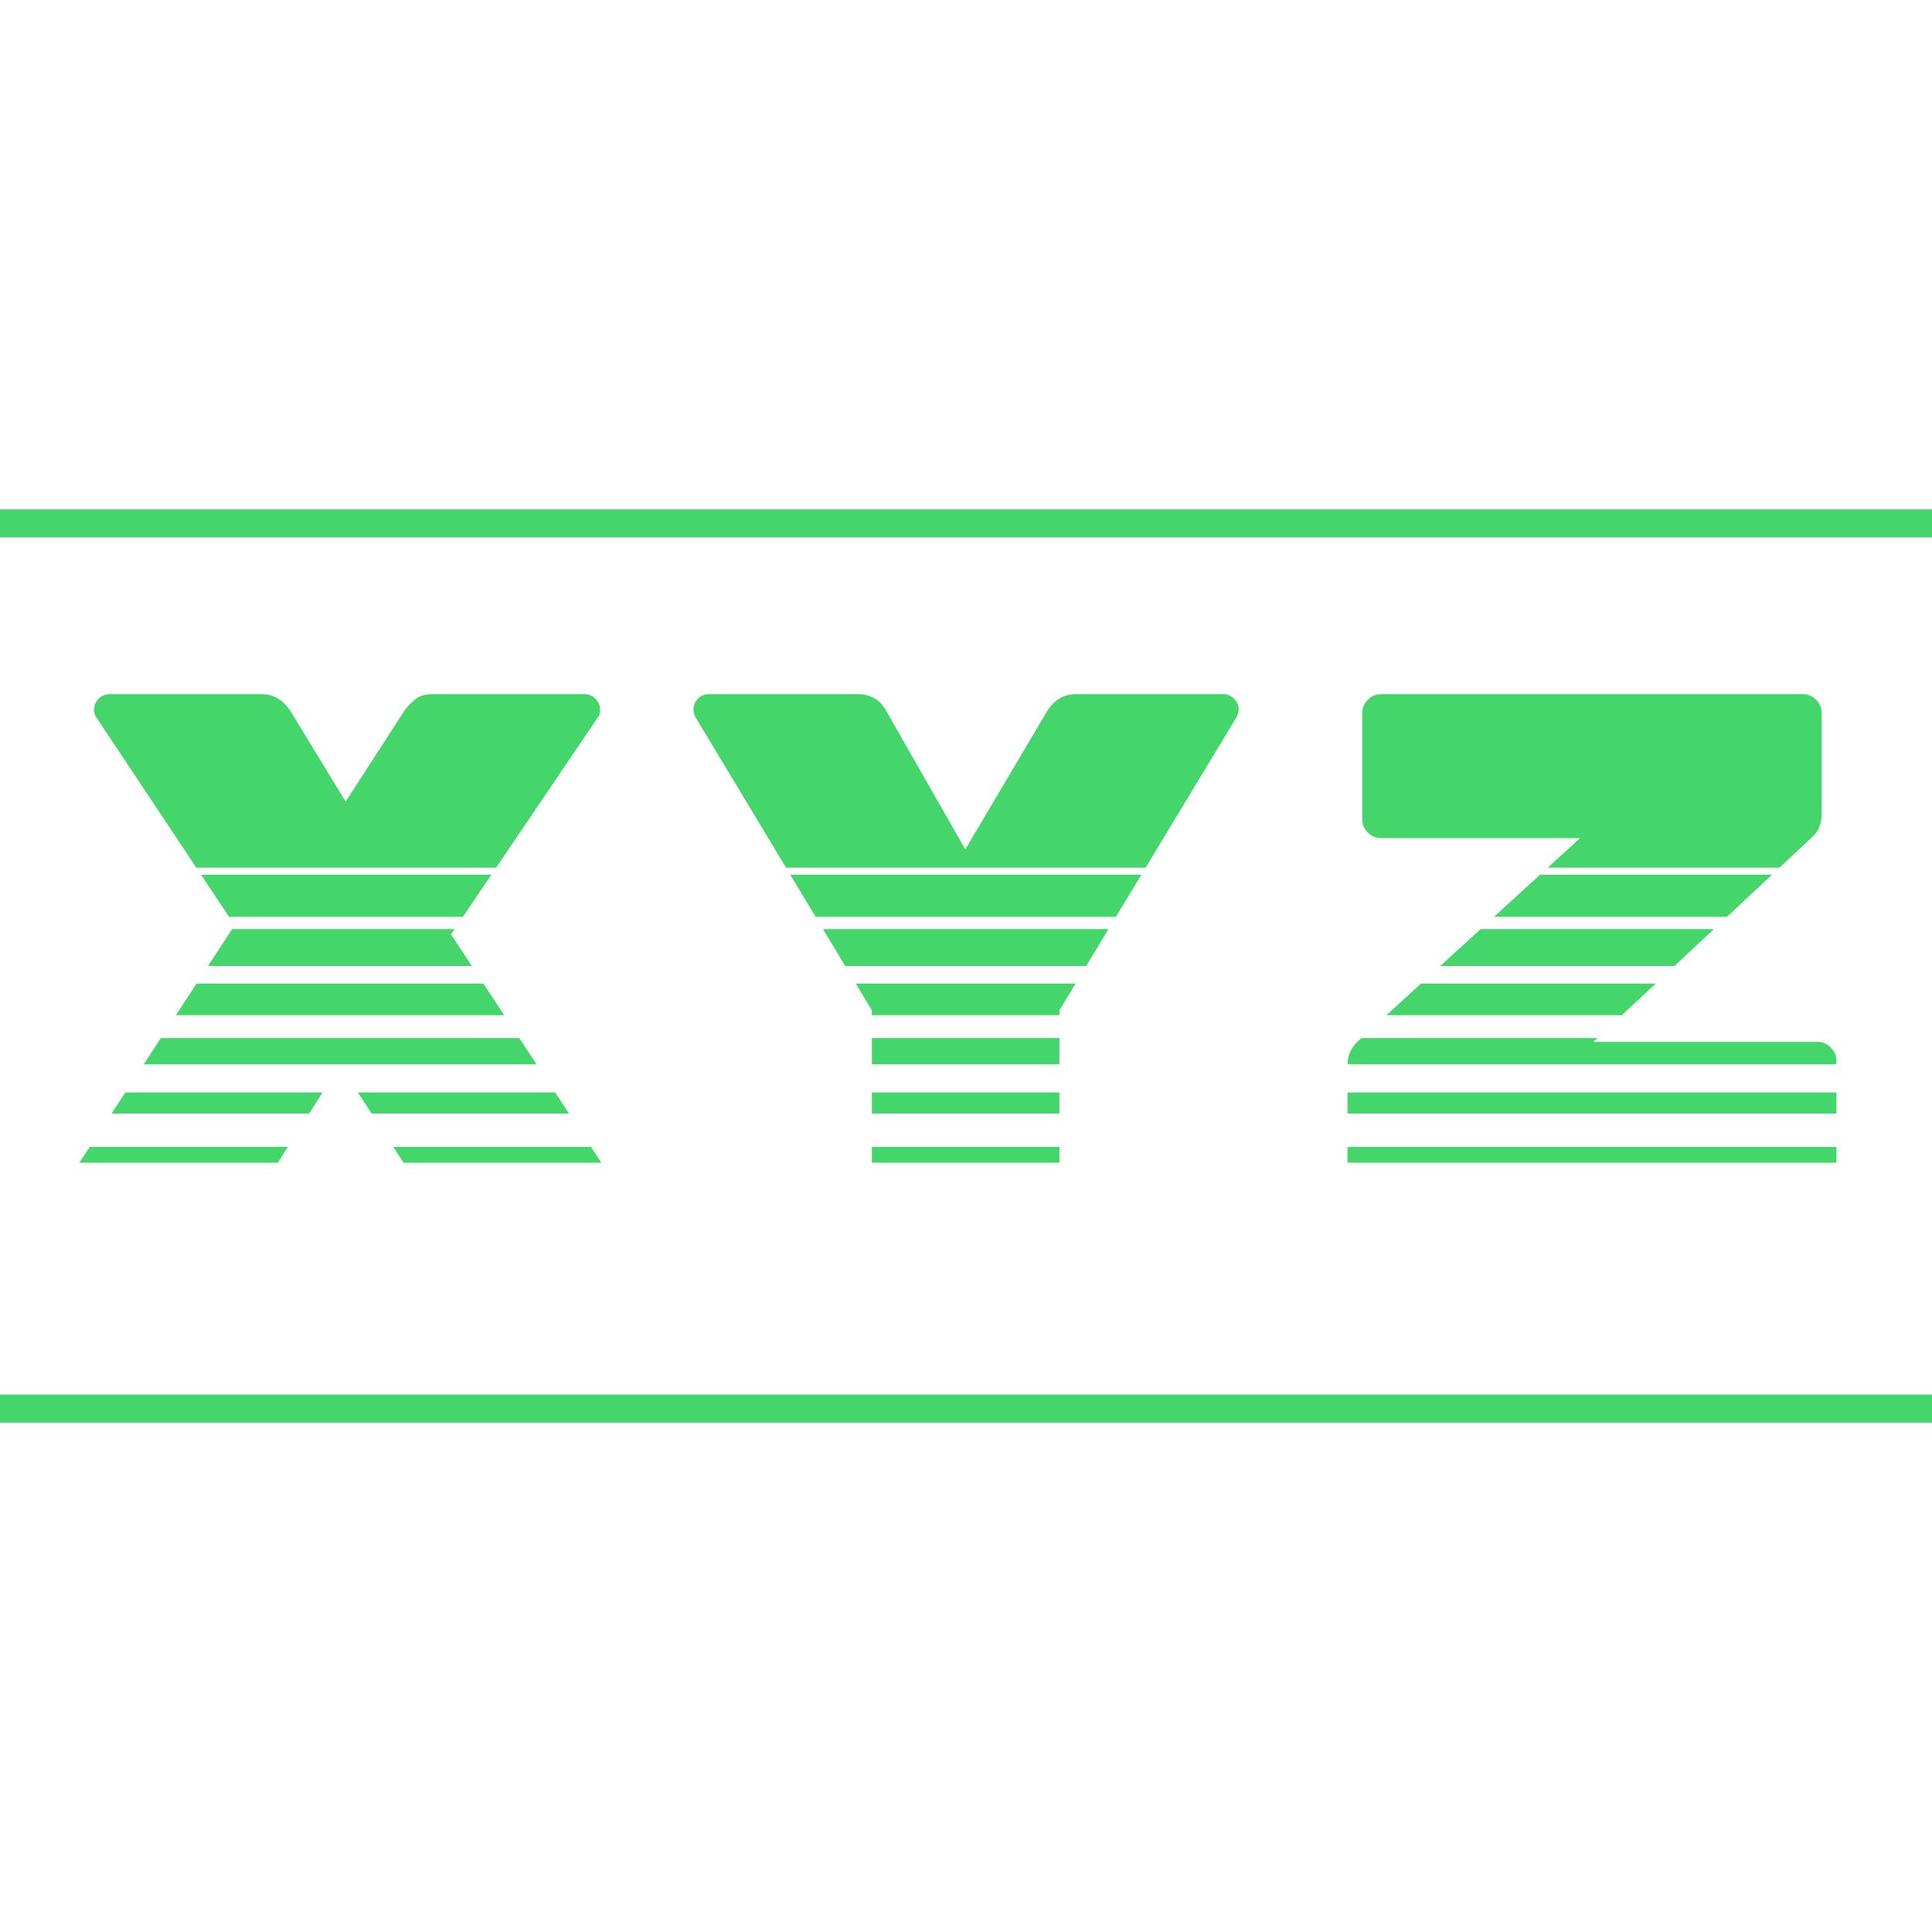
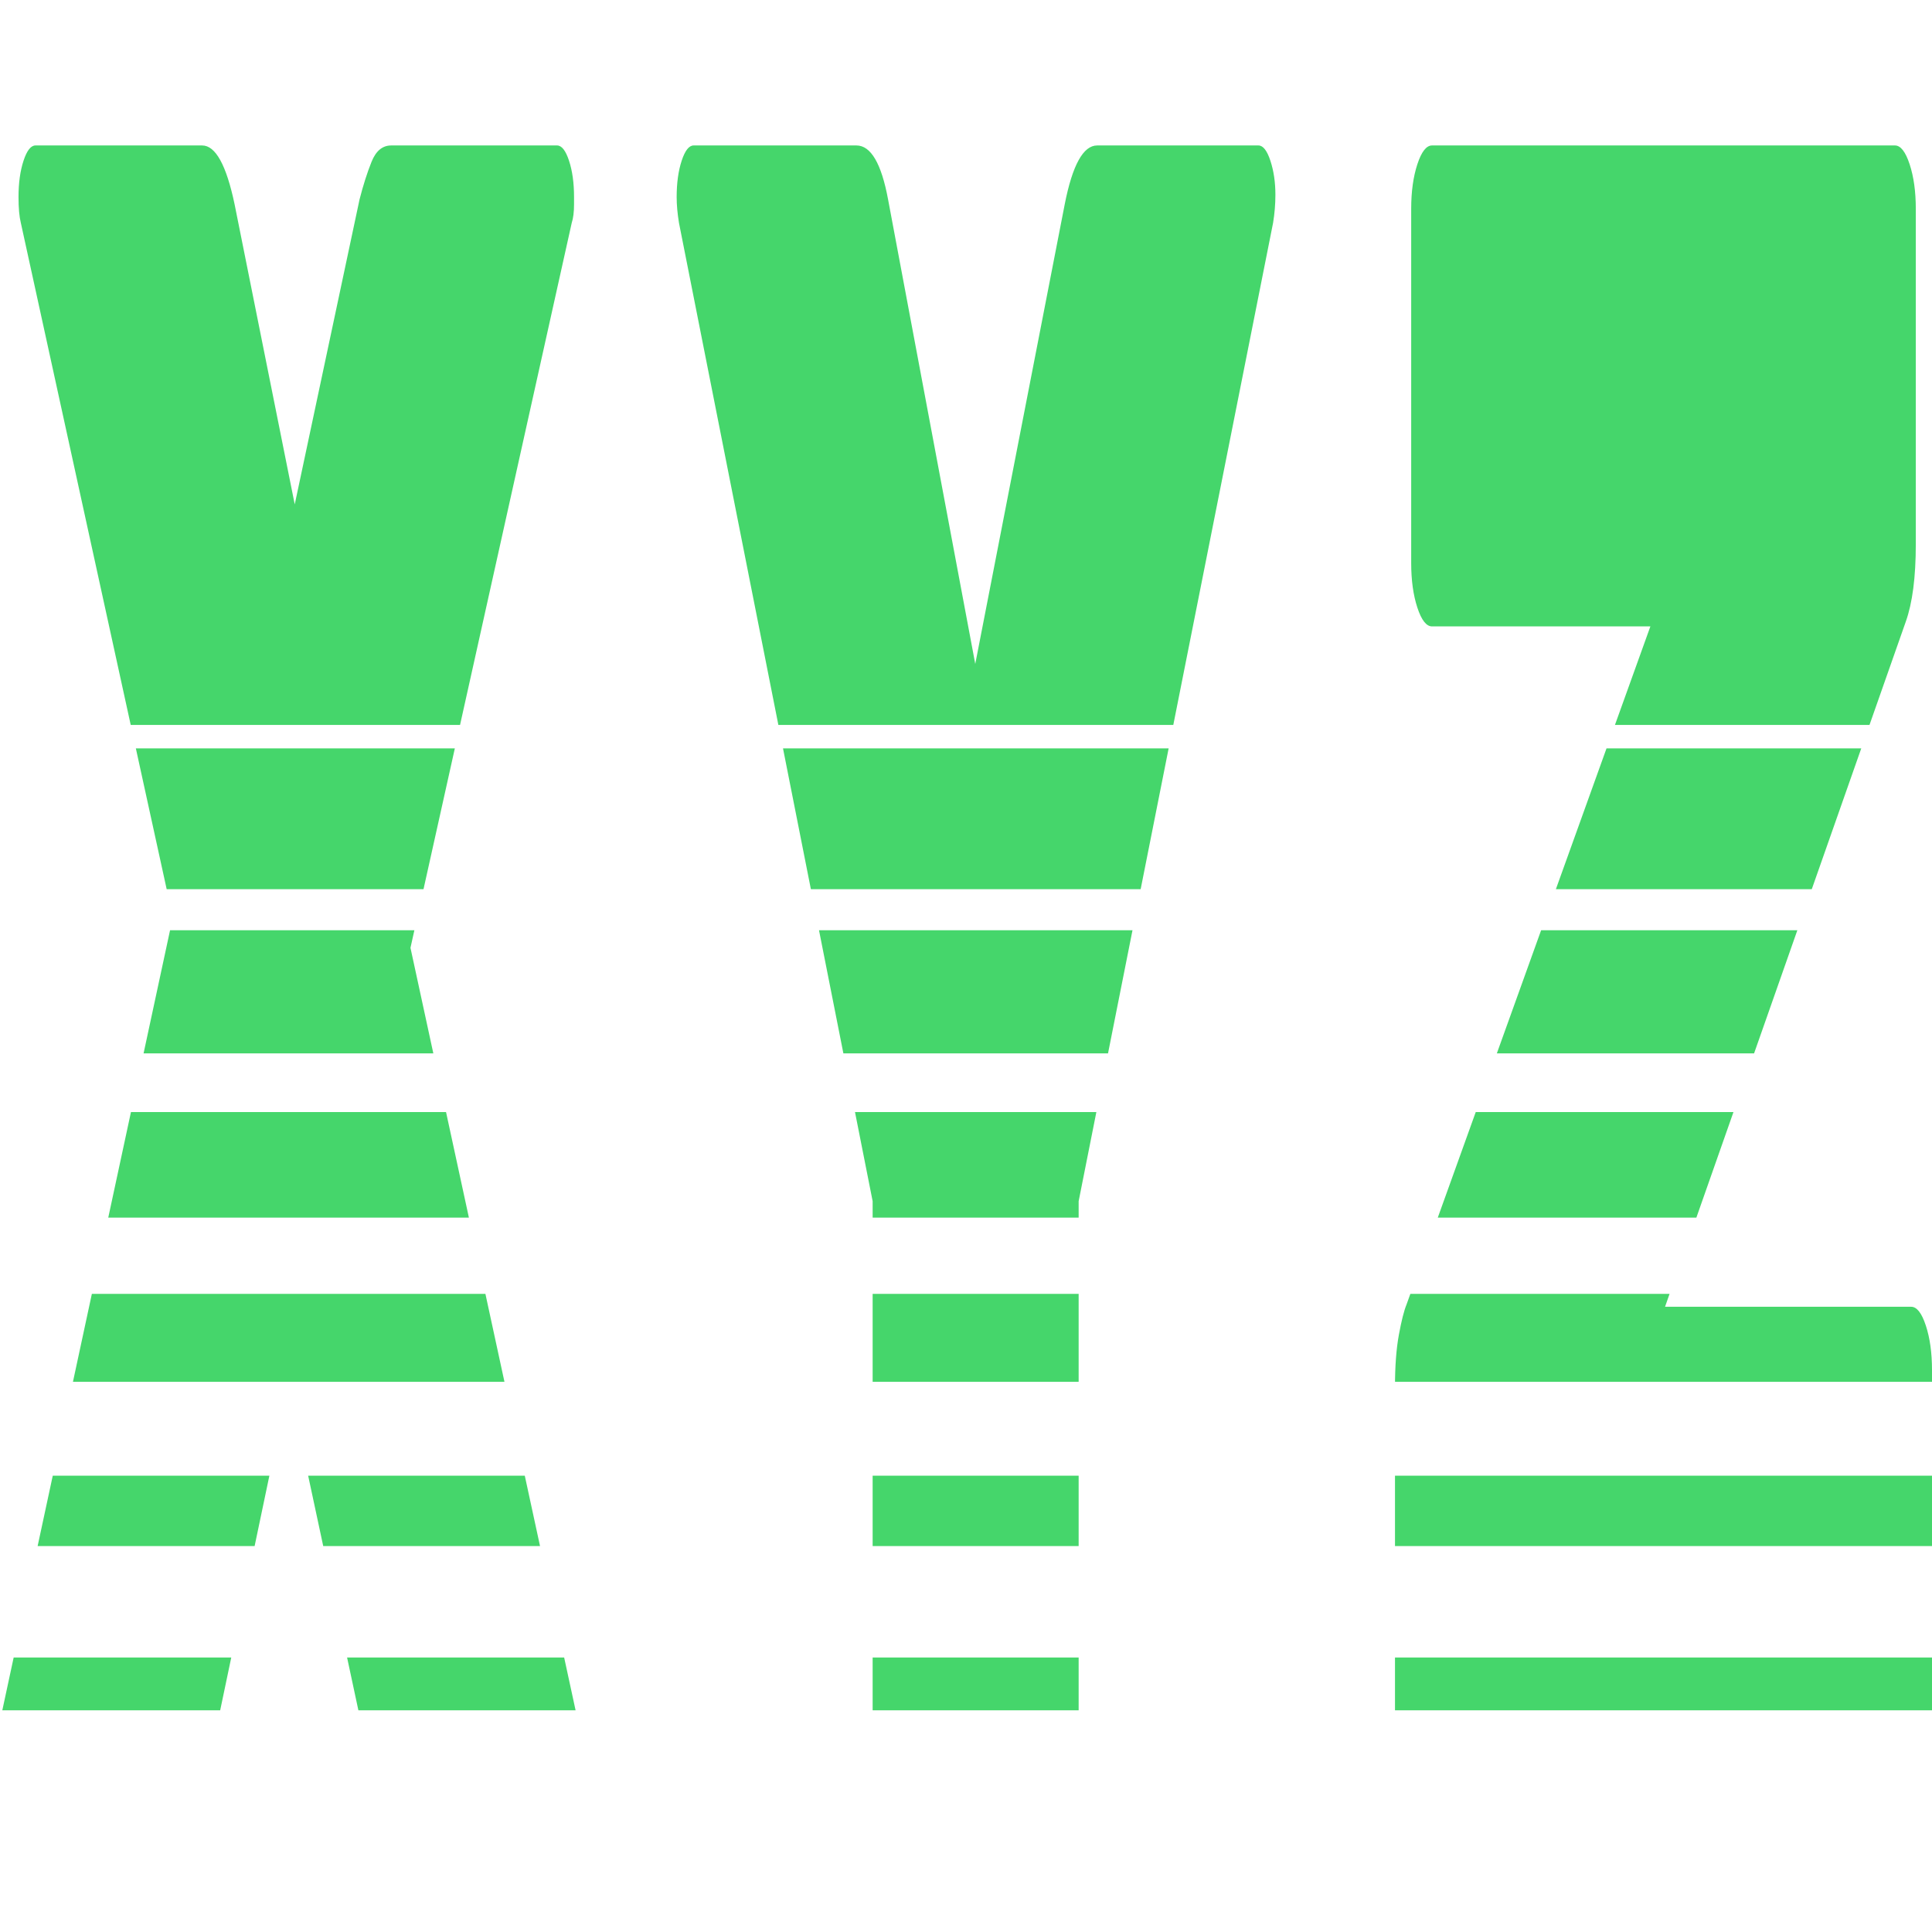
- <svg xmlns="http://www.w3.org/2000/svg" viewBox="0 -145 550 550" role="img" aria-label="XYZ">
+ <svg xmlns="http://www.w3.org/2000/svg" viewBox="22 40.2 500.8 164.7" width="32" height="32" preserveAspectRatio="none" role="img" aria-label="XYZ">
  <defs>
    <clipPath id="xyz-cuts-currentcolor">
      <rect x="0" y="0" width="550" height="102" />
      <rect x="0" y="104" width="550" height="12" />
      <rect x="0" y="119.5" width="550" height="10.5" />
      <rect x="0" y="135" width="550" height="9" />
      <rect x="0" y="150.5" width="550" height="7.5" />
      <rect x="0" y="166" width="550" height="6" />
      <rect x="0" y="181.5" width="550" height="4.5" />
      <rect x="0" y="197" width="550" height="63" />
    </clipPath>
  </defs>
  <g fill="#45D66B">
-     <rect x="0" y="0" width="550" height="8" />
    <path clip-path="url(#xyz-cuts-currentcolor)" d="M171.8 187.6Q171.8 189.6 170.5 191.1Q169.2 192.6 167.4 192.6H124.4Q119.0 192.6 116.2 188.0L96.8 158.2L77.8 188.0Q74.8 192.6 69.6 192.6H26.4Q24.6 192.6 23.3 191.3Q22.0 190.0 22.0 188.2V187.6Q22.0 186.6 22.6 186.0L66.8 118.4L27.4 59.2Q26.8 58.4 26.8 57.0Q26.8 55.2 28.1 53.9Q29.4 52.6 31.2 52.6H74.4Q79.6 52.6 82.8 57.6L98.4 83.2L115.2 57.2Q116.6 55.4 118.3 54Q120.0 52.6 123.4 52.6H166.4Q168.2 52.6 169.5 53.9Q170.8 55.2 170.8 57.0V57.6Q170.8 58.6 170.2 59.2L128.4 121L171.2 186.0Q171.8 186.6 171.8 187.6Z M352.6 56.8Q352.6 58.0 352.0 59.2L301.6 142.6V187.2Q301.6 189.4 300.0 191.0Q298.4 192.6 296.2 192.6H253.6Q251.4 192.6 249.8 191.0Q248.2 189.4 248.2 187.2V142.6L198.0 59.2Q197.4 58.0 197.4 57.0Q197.4 55.2 198.7 53.9Q200.0 52.6 201.8 52.6H244.0Q249.6 52.6 252.2 57.2L274.8 96.8L298.0 57.6Q301.0 52.6 306.4 52.6H348.2Q350.0 52.6 351.3 53.9Q352.6 55.2 352.6 56.8Z M522.8 157.0V187.2Q522.8 189.4 521.2 191.0Q519.6 192.6 517.4 192.6H389.0Q386.8 192.6 385.2 191.0Q383.6 189.4 383.6 187.2V158.4Q383.6 155.8 384.6 154.0Q385.6 152.2 386.6 151.4L449.8 93.6H393.2Q391.0 93.6 389.4 92.0Q387.8 90.4 387.8 88.2V58.0Q387.8 55.8 389.4 54.2Q391.0 52.6 393.2 52.6H513.2Q515.4 52.6 517.0 54.2Q518.6 55.8 518.6 58.0V86.6Q518.6 90.8 516.0 93.2L453.6 151.6H517.4Q519.6 151.6 521.2 153.2Q522.8 154.8 522.8 157.0Z" />
-     <rect x="0" y="252" width="550" height="8" />
  </g>
</svg>
